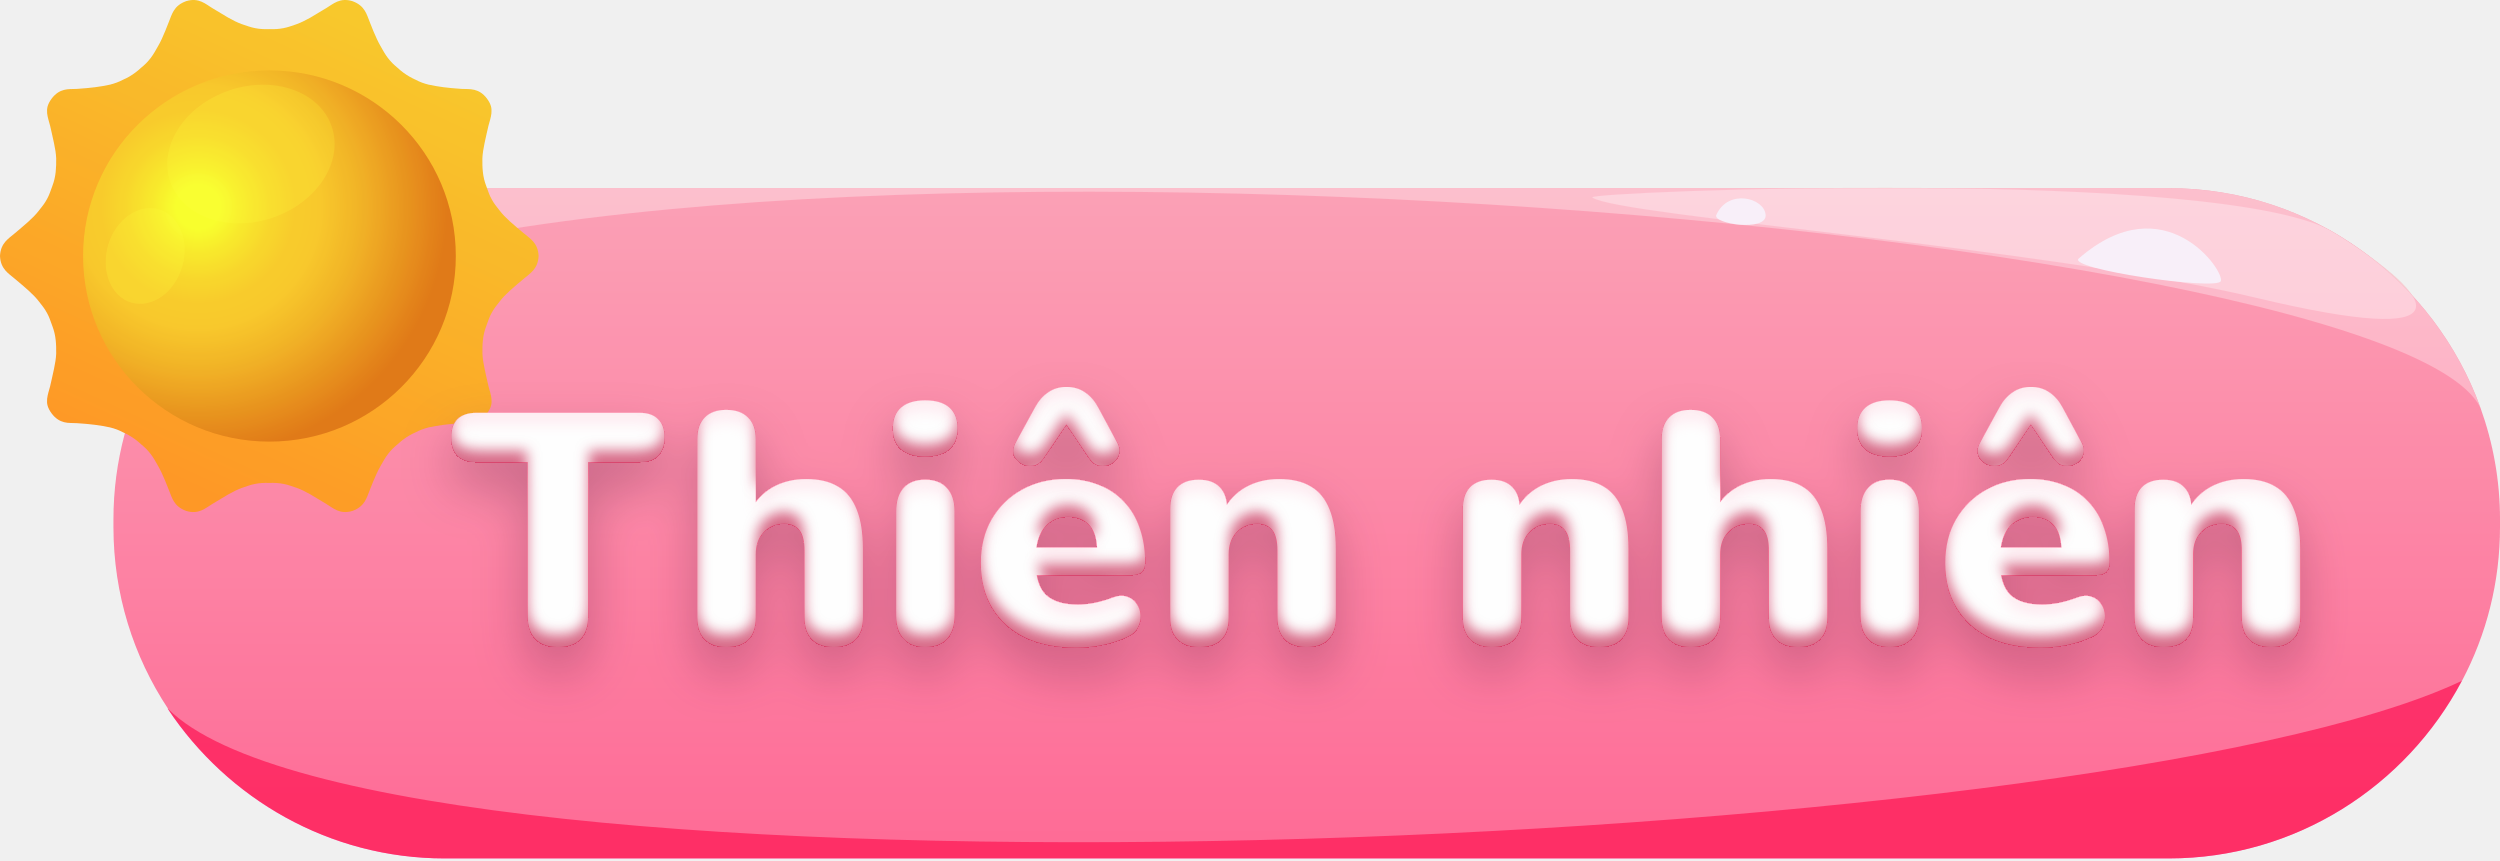
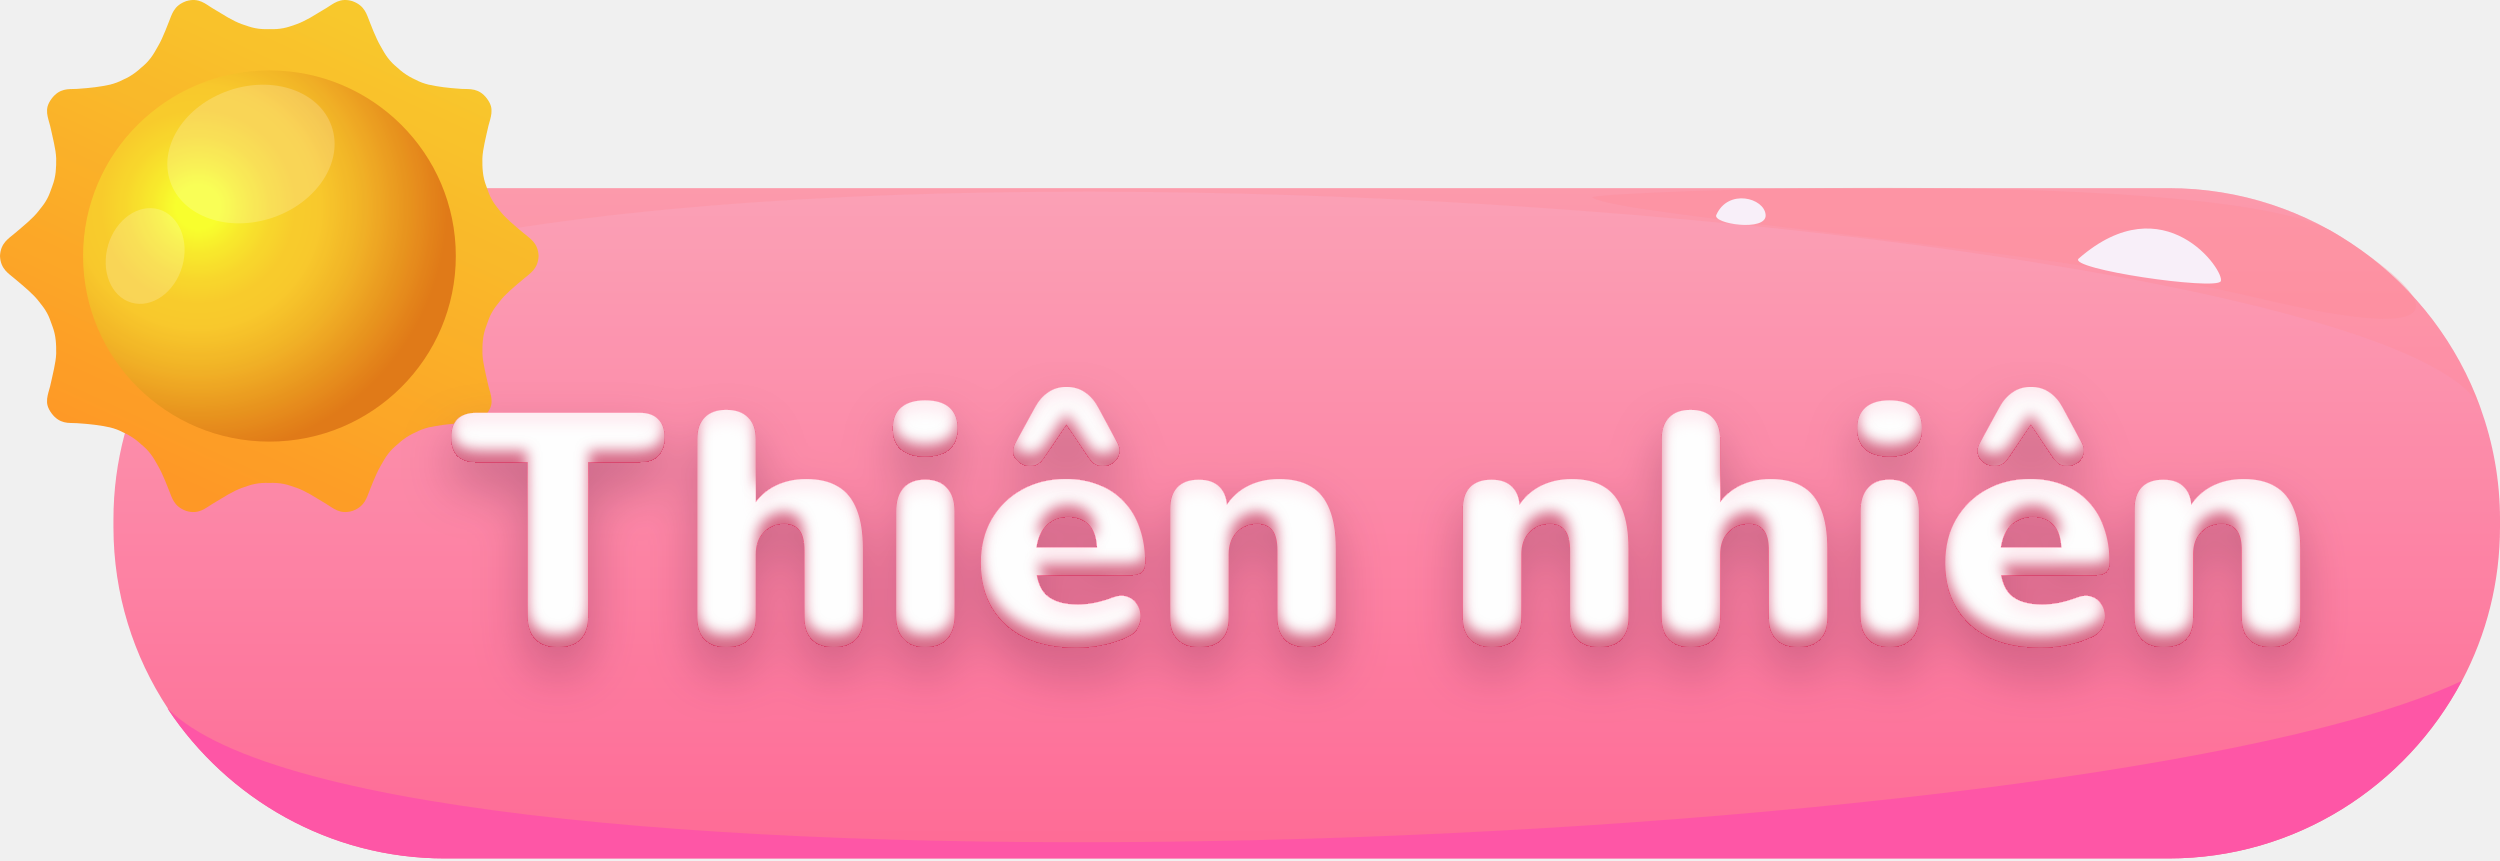
<svg xmlns="http://www.w3.org/2000/svg" width="122" height="42" viewBox="0 0 122 42" fill="none">
  <g opacity="0.9">
    <path d="M122 25.348V25.718C122 28.428 121.335 30.974 120.144 33.225C117.425 38.367 112.028 41.891 105.843 41.891H21.701C16.074 41.891 11.105 38.975 8.197 34.597V34.58C6.513 32.034 5.536 28.987 5.536 25.718V25.348C5.536 22.506 6.283 19.82 7.581 17.495C10.357 12.551 15.655 9.183 21.701 9.183H105.843C112.817 9.183 118.805 13.668 121.047 19.902C121.663 21.611 122 23.442 122 25.348Z" fill="url(#paint0_linear_346_173)" />
-     <g style="mix-blend-mode:color-dodge" opacity="0.32">
+     <g opacity="0.32">
      <path d="M121.047 19.902C116.423 10.448 21.57 2.99 7.59 17.504H7.581C10.358 12.551 15.655 9.183 21.701 9.183H105.843C112.817 9.183 118.805 13.668 121.047 19.902Z" fill="#FF7E8B" />
    </g>
-     <g style="mix-blend-mode:multiply">
+     <g>
      <path d="M120.136 33.225C117.417 38.367 112.02 41.891 105.835 41.891H21.693C16.066 41.891 11.097 38.975 8.189 34.597V34.58C18.571 45.004 102.262 41.718 120.136 33.225Z" fill="#FF459D" />
    </g>
-     <g style="mix-blend-mode:color-dodge" opacity="0.32">
+     <g opacity="0.32">
      <path d="M77.711 9.643C79.042 10.546 99.798 12.074 110.123 14.538C120.448 17.003 119.158 14.662 113.967 11.384C108.776 8.107 77.284 9.347 77.711 9.635V9.643Z" fill="#FF7E8B" />
    </g>
    <path d="M101.441 12.616C100.858 13.126 108.135 14.185 108.373 13.725C108.603 13.257 105.638 8.953 101.441 12.616Z" fill="#F8EEF9" />
    <path d="M83.756 10.489C83.559 10.925 86.221 11.327 86.163 10.489C86.106 9.651 84.331 9.191 83.756 10.489Z" fill="#F8EEF9" />
    <path d="M25.557 11.383C25.063 10.966 24.65 10.629 24.378 10.27C24.234 10.09 24.092 9.913 23.989 9.714C23.876 9.521 23.815 9.303 23.726 9.071C23.548 8.612 23.534 8.175 23.54 7.725C23.551 7.496 23.59 7.253 23.645 6.99C23.709 6.722 23.756 6.451 23.837 6.134C23.884 5.943 23.959 5.747 23.981 5.528C23.989 5.421 23.992 5.302 23.959 5.183C23.923 5.067 23.862 4.943 23.765 4.813C23.57 4.553 23.36 4.437 23.151 4.385C22.943 4.332 22.724 4.351 22.527 4.338C21.872 4.296 21.375 4.233 20.912 4.13C20.687 4.075 20.479 3.998 20.285 3.893C20.077 3.802 19.88 3.688 19.68 3.542C19.58 3.467 19.488 3.393 19.405 3.312C19.319 3.238 19.23 3.166 19.153 3.086C18.997 2.928 18.861 2.752 18.742 2.55C18.625 2.34 18.501 2.146 18.39 1.901C18.276 1.66 18.165 1.389 18.046 1.08C17.896 0.721 17.818 0.281 17.202 0.058C16.578 -0.136 16.247 0.204 15.914 0.4C15.64 0.558 15.39 0.721 15.154 0.856C14.918 0.989 14.702 1.096 14.485 1.177C14.271 1.246 14.058 1.334 13.836 1.373C13.617 1.417 13.389 1.431 13.142 1.42C12.895 1.431 12.668 1.417 12.446 1.373C12.226 1.334 12.013 1.246 11.796 1.177C11.583 1.099 11.363 0.991 11.127 0.856C10.892 0.721 10.642 0.558 10.367 0.4C10.037 0.204 9.707 -0.136 9.08 0.058C8.464 0.281 8.386 0.721 8.236 1.08C8.117 1.389 8.006 1.66 7.895 1.901C7.784 2.146 7.659 2.34 7.542 2.55C7.423 2.752 7.287 2.928 7.132 3.086C7.054 3.166 6.968 3.238 6.879 3.312C6.793 3.393 6.704 3.467 6.604 3.542C6.407 3.691 6.208 3.804 5.999 3.893C5.802 3.998 5.597 4.072 5.372 4.13C4.909 4.233 4.412 4.296 3.757 4.338C3.56 4.351 3.341 4.332 3.133 4.385C2.925 4.437 2.717 4.553 2.52 4.813C2.423 4.943 2.361 5.067 2.325 5.183C2.292 5.302 2.292 5.418 2.3 5.528C2.323 5.747 2.398 5.943 2.445 6.134C2.525 6.451 2.572 6.719 2.636 6.99C2.694 7.255 2.731 7.496 2.742 7.725C2.747 8.175 2.733 8.612 2.556 9.073C2.47 9.303 2.406 9.521 2.292 9.717C2.189 9.913 2.048 10.093 1.904 10.27C1.632 10.629 1.218 10.966 0.724 11.383C0.433 11.637 0.028 11.845 0 12.494C0.028 13.143 0.433 13.351 0.724 13.605C1.218 14.022 1.632 14.359 1.904 14.718C2.048 14.898 2.189 15.075 2.292 15.271C2.406 15.464 2.467 15.683 2.556 15.915C2.733 16.373 2.747 16.81 2.742 17.263C2.731 17.492 2.692 17.736 2.636 17.998C2.572 18.266 2.525 18.537 2.445 18.855C2.398 19.045 2.323 19.241 2.3 19.46C2.292 19.567 2.289 19.686 2.325 19.805C2.361 19.921 2.423 20.046 2.52 20.175C2.714 20.435 2.925 20.551 3.133 20.604C3.341 20.656 3.56 20.637 3.757 20.651C4.412 20.692 4.909 20.756 5.372 20.858C5.597 20.913 5.805 20.991 5.999 21.095C6.208 21.187 6.405 21.3 6.604 21.446C6.704 21.521 6.796 21.596 6.879 21.676C6.965 21.75 7.054 21.822 7.132 21.902C7.287 22.06 7.423 22.237 7.542 22.438C7.659 22.648 7.784 22.842 7.895 23.088C8.008 23.328 8.119 23.599 8.239 23.908C8.389 24.267 8.466 24.707 9.082 24.931C9.707 25.124 10.037 24.784 10.37 24.588C10.645 24.43 10.894 24.267 11.13 24.132C11.366 23.999 11.583 23.892 11.799 23.811C12.013 23.742 12.226 23.654 12.448 23.615C12.668 23.571 12.895 23.557 13.142 23.568C13.389 23.557 13.617 23.571 13.839 23.615C14.058 23.654 14.271 23.742 14.488 23.811C14.702 23.889 14.921 23.997 15.157 24.132C15.393 24.267 15.642 24.43 15.917 24.588C16.247 24.784 16.578 25.124 17.205 24.931C17.821 24.707 17.898 24.267 18.048 23.908C18.168 23.599 18.279 23.328 18.392 23.088C18.503 22.842 18.628 22.648 18.745 22.438C18.864 22.237 19 22.06 19.155 21.902C19.233 21.822 19.319 21.75 19.408 21.676C19.494 21.596 19.583 21.521 19.683 21.446C19.88 21.3 20.079 21.184 20.288 21.095C20.482 20.991 20.69 20.916 20.915 20.858C21.378 20.756 21.875 20.692 22.53 20.651C22.727 20.637 22.946 20.656 23.154 20.604C23.362 20.551 23.57 20.435 23.767 20.175C23.864 20.046 23.926 19.921 23.962 19.805C23.995 19.686 23.995 19.57 23.984 19.46C23.962 19.241 23.887 19.045 23.84 18.855C23.759 18.537 23.712 18.266 23.648 17.998C23.59 17.733 23.554 17.492 23.543 17.263C23.537 16.813 23.551 16.376 23.729 15.915C23.815 15.685 23.878 15.467 23.992 15.271C24.095 15.075 24.236 14.895 24.381 14.716C24.653 14.356 25.066 14.019 25.56 13.602C25.851 13.348 26.256 13.141 26.284 12.491C26.256 11.842 25.851 11.635 25.56 11.381L25.557 11.383Z" fill="url(#paint1_linear_346_173)" />
    <path d="M22.244 12.494C22.244 17.495 18.173 21.551 13.148 21.551C8.122 21.551 4.054 17.495 4.054 12.494C4.054 7.493 8.125 3.437 13.148 3.437C18.171 3.437 22.244 7.49 22.244 12.494Z" fill="url(#paint2_radial_346_173)" />
-     <g style="mix-blend-mode:overlay" opacity="0.2">
+     <g opacity="0.2">
      <path d="M11.169 4.418C13.345 3.669 15.587 4.451 16.183 6.161C16.777 7.871 15.498 9.866 13.325 10.615C11.15 11.364 8.905 10.585 8.311 8.872C7.717 7.159 8.996 5.166 11.169 4.418Z" fill="white" />
    </g>
-     <g style="mix-blend-mode:overlay" opacity="0.2">
+     <g opacity="0.2">
      <path d="M5.275 11.964C5.647 10.707 6.757 9.927 7.753 10.217C8.752 10.51 9.257 11.765 8.888 13.022C8.516 14.279 7.406 15.061 6.41 14.768C5.414 14.475 4.906 13.221 5.278 11.964H5.275Z" fill="white" />
    </g>
    <g filter="url(#filter0_dii_346_173)">
      <path d="M27.226 31.572C26.756 31.572 26.394 31.444 26.138 31.188C25.882 30.921 25.754 30.553 25.754 30.084V22.548H23.242C22.847 22.548 22.543 22.446 22.33 22.244C22.127 22.03 22.026 21.732 22.026 21.348C22.026 20.953 22.127 20.654 22.33 20.452C22.543 20.249 22.847 20.148 23.242 20.148H31.21C31.605 20.148 31.903 20.249 32.106 20.452C32.319 20.654 32.426 20.953 32.426 21.348C32.426 21.732 32.319 22.03 32.106 22.244C31.903 22.446 31.605 22.548 31.21 22.548H28.698V30.084C28.698 30.553 28.575 30.921 28.33 31.188C28.084 31.444 27.716 31.572 27.226 31.572ZM35.439 31.572C34.991 31.572 34.644 31.449 34.399 31.204C34.154 30.958 34.031 30.601 34.031 30.132V21.444C34.031 20.974 34.154 20.617 34.399 20.372C34.644 20.126 34.991 20.004 35.439 20.004C35.898 20.004 36.249 20.126 36.495 20.372C36.751 20.617 36.879 20.974 36.879 21.444V24.932H36.623C36.879 24.43 37.242 24.046 37.711 23.78C38.191 23.513 38.735 23.38 39.343 23.38C39.972 23.38 40.489 23.502 40.895 23.748C41.3 23.982 41.604 24.356 41.807 24.868C42.01 25.369 42.111 26.004 42.111 26.772V30.132C42.111 30.601 41.988 30.958 41.743 31.204C41.498 31.449 41.145 31.572 40.687 31.572C40.228 31.572 39.876 31.449 39.631 31.204C39.386 30.958 39.263 30.601 39.263 30.132V26.884C39.263 26.404 39.178 26.062 39.007 25.86C38.847 25.657 38.607 25.556 38.287 25.556C37.86 25.556 37.519 25.694 37.263 25.972C37.007 26.238 36.879 26.601 36.879 27.06V30.132C36.879 31.092 36.399 31.572 35.439 31.572ZM45.142 31.572C44.694 31.572 44.347 31.438 44.102 31.172C43.857 30.905 43.734 30.521 43.734 30.02V24.964C43.734 24.462 43.857 24.078 44.102 23.812C44.347 23.545 44.694 23.412 45.142 23.412C45.601 23.412 45.953 23.545 46.198 23.812C46.454 24.078 46.582 24.462 46.582 24.964V30.02C46.582 30.521 46.459 30.905 46.214 31.172C45.969 31.438 45.611 31.572 45.142 31.572ZM45.142 22.276C44.641 22.276 44.251 22.158 43.974 21.924C43.707 21.689 43.574 21.348 43.574 20.9C43.574 20.462 43.707 20.126 43.974 19.892C44.251 19.657 44.641 19.54 45.142 19.54C45.665 19.54 46.059 19.657 46.326 19.892C46.593 20.126 46.726 20.462 46.726 20.9C46.726 21.348 46.593 21.689 46.326 21.924C46.059 22.158 45.665 22.276 45.142 22.276ZM52.522 31.604C51.562 31.604 50.73 31.438 50.026 31.108C49.333 30.766 48.799 30.286 48.426 29.668C48.053 29.049 47.866 28.318 47.866 27.476C47.866 26.665 48.042 25.956 48.394 25.348C48.757 24.729 49.247 24.249 49.866 23.908C50.495 23.556 51.21 23.38 52.01 23.38C52.597 23.38 53.13 23.476 53.61 23.668C54.09 23.849 54.501 24.121 54.842 24.484C55.183 24.836 55.439 25.262 55.61 25.764C55.791 26.265 55.882 26.825 55.882 27.444C55.882 27.657 55.823 27.817 55.706 27.924C55.589 28.02 55.402 28.068 55.146 28.068H50.25V26.724H53.802L53.546 26.932C53.546 26.537 53.493 26.217 53.386 25.972C53.279 25.726 53.119 25.54 52.906 25.412C52.703 25.284 52.447 25.22 52.138 25.22C51.807 25.22 51.519 25.3 51.274 25.46C51.039 25.609 50.858 25.833 50.73 26.132C50.602 26.43 50.538 26.804 50.538 27.252V27.396C50.538 28.153 50.703 28.697 51.034 29.028C51.375 29.348 51.898 29.508 52.602 29.508C52.837 29.508 53.103 29.481 53.402 29.428C53.711 29.364 54.005 29.278 54.282 29.172C54.559 29.065 54.799 29.049 55.002 29.124C55.205 29.188 55.359 29.305 55.466 29.476C55.583 29.636 55.647 29.822 55.658 30.036C55.669 30.238 55.621 30.441 55.514 30.644C55.407 30.836 55.231 30.985 54.986 31.092C54.613 31.262 54.213 31.39 53.786 31.476C53.37 31.561 52.949 31.604 52.522 31.604ZM54.506 21.588C54.634 21.812 54.661 22.02 54.586 22.212C54.522 22.393 54.405 22.532 54.234 22.628C54.063 22.724 53.877 22.756 53.674 22.724C53.482 22.692 53.317 22.58 53.178 22.388L52.042 20.708L50.906 22.388C50.767 22.58 50.597 22.692 50.394 22.724C50.202 22.756 50.021 22.724 49.85 22.628C49.679 22.532 49.557 22.393 49.482 22.212C49.418 22.02 49.45 21.812 49.578 21.588L50.506 19.892C50.677 19.572 50.89 19.326 51.146 19.156C51.402 18.974 51.701 18.884 52.042 18.884C52.394 18.884 52.698 18.974 52.954 19.156C53.21 19.326 53.423 19.572 53.594 19.892L54.506 21.588ZM58.517 31.572C58.069 31.572 57.722 31.449 57.477 31.204C57.232 30.958 57.109 30.601 57.109 30.132V24.836C57.109 24.377 57.226 24.025 57.461 23.78C57.706 23.534 58.053 23.412 58.501 23.412C58.949 23.412 59.29 23.534 59.525 23.78C59.76 24.025 59.877 24.377 59.877 24.836V25.588L59.701 24.932C59.957 24.43 60.32 24.046 60.789 23.78C61.269 23.513 61.813 23.38 62.421 23.38C63.05 23.38 63.568 23.502 63.973 23.748C64.378 23.982 64.682 24.356 64.885 24.868C65.088 25.369 65.189 26.004 65.189 26.772V30.132C65.189 30.601 65.066 30.958 64.821 31.204C64.576 31.449 64.224 31.572 63.765 31.572C63.306 31.572 62.954 31.449 62.709 31.204C62.464 30.958 62.341 30.601 62.341 30.132V26.884C62.341 26.404 62.256 26.062 62.085 25.86C61.925 25.657 61.685 25.556 61.365 25.556C60.938 25.556 60.597 25.694 60.341 25.972C60.085 26.238 59.957 26.601 59.957 27.06V30.132C59.957 31.092 59.477 31.572 58.517 31.572ZM72.798 31.572C72.35 31.572 72.004 31.449 71.758 31.204C71.513 30.958 71.39 30.601 71.39 30.132V24.836C71.39 24.377 71.508 24.025 71.742 23.78C71.988 23.534 72.334 23.412 72.782 23.412C73.23 23.412 73.572 23.534 73.806 23.78C74.041 24.025 74.158 24.377 74.158 24.836V25.588L73.982 24.932C74.238 24.43 74.601 24.046 75.07 23.78C75.55 23.513 76.094 23.38 76.702 23.38C77.332 23.38 77.849 23.502 78.254 23.748C78.66 23.982 78.964 24.356 79.166 24.868C79.369 25.369 79.47 26.004 79.47 26.772V30.132C79.47 30.601 79.348 30.958 79.102 31.204C78.857 31.449 78.505 31.572 78.046 31.572C77.588 31.572 77.236 31.449 76.99 31.204C76.745 30.958 76.622 30.601 76.622 30.132V26.884C76.622 26.404 76.537 26.062 76.366 25.86C76.206 25.657 75.966 25.556 75.646 25.556C75.22 25.556 74.878 25.694 74.622 25.972C74.366 26.238 74.238 26.601 74.238 27.06V30.132C74.238 31.092 73.758 31.572 72.798 31.572ZM82.501 31.572C82.053 31.572 81.707 31.449 81.461 31.204C81.216 30.958 81.093 30.601 81.093 30.132V21.444C81.093 20.974 81.216 20.617 81.461 20.372C81.707 20.126 82.053 20.004 82.501 20.004C82.96 20.004 83.312 20.126 83.557 20.372C83.813 20.617 83.941 20.974 83.941 21.444V24.932H83.685C83.941 24.43 84.304 24.046 84.773 23.78C85.253 23.513 85.797 23.38 86.405 23.38C87.035 23.38 87.552 23.502 87.957 23.748C88.363 23.982 88.667 24.356 88.869 24.868C89.072 25.369 89.173 26.004 89.173 26.772V30.132C89.173 30.601 89.051 30.958 88.805 31.204C88.56 31.449 88.208 31.572 87.749 31.572C87.291 31.572 86.939 31.449 86.693 31.204C86.448 30.958 86.325 30.601 86.325 30.132V26.884C86.325 26.404 86.24 26.062 86.069 25.86C85.909 25.657 85.669 25.556 85.349 25.556C84.923 25.556 84.581 25.694 84.325 25.972C84.069 26.238 83.941 26.601 83.941 27.06V30.132C83.941 31.092 83.461 31.572 82.501 31.572ZM92.204 31.572C91.757 31.572 91.41 31.438 91.165 31.172C90.919 30.905 90.796 30.521 90.796 30.02V24.964C90.796 24.462 90.919 24.078 91.165 23.812C91.41 23.545 91.757 23.412 92.204 23.412C92.663 23.412 93.015 23.545 93.26 23.812C93.516 24.078 93.644 24.462 93.644 24.964V30.02C93.644 30.521 93.522 30.905 93.276 31.172C93.031 31.438 92.674 31.572 92.204 31.572ZM92.204 22.276C91.703 22.276 91.314 22.158 91.037 21.924C90.77 21.689 90.636 21.348 90.636 20.9C90.636 20.462 90.77 20.126 91.037 19.892C91.314 19.657 91.703 19.54 92.204 19.54C92.727 19.54 93.122 19.657 93.388 19.892C93.655 20.126 93.788 20.462 93.788 20.9C93.788 21.348 93.655 21.689 93.388 21.924C93.122 22.158 92.727 22.276 92.204 22.276ZM99.585 31.604C98.624 31.604 97.793 31.438 97.088 31.108C96.395 30.766 95.862 30.286 95.489 29.668C95.115 29.049 94.928 28.318 94.928 27.476C94.928 26.665 95.105 25.956 95.457 25.348C95.819 24.729 96.31 24.249 96.928 23.908C97.558 23.556 98.272 23.38 99.073 23.38C99.659 23.38 100.192 23.476 100.672 23.668C101.152 23.849 101.563 24.121 101.904 24.484C102.246 24.836 102.502 25.262 102.672 25.764C102.854 26.265 102.944 26.825 102.944 27.444C102.944 27.657 102.886 27.817 102.768 27.924C102.651 28.02 102.464 28.068 102.208 28.068H97.312V26.724H100.864L100.608 26.932C100.608 26.537 100.555 26.217 100.448 25.972C100.342 25.726 100.182 25.54 99.969 25.412C99.766 25.284 99.51 25.22 99.201 25.22C98.87 25.22 98.582 25.3 98.337 25.46C98.102 25.609 97.921 25.833 97.793 26.132C97.665 26.43 97.6 26.804 97.6 27.252V27.396C97.6 28.153 97.766 28.697 98.097 29.028C98.438 29.348 98.96 29.508 99.665 29.508C99.899 29.508 100.166 29.481 100.464 29.428C100.774 29.364 101.067 29.278 101.344 29.172C101.622 29.065 101.862 29.049 102.064 29.124C102.267 29.188 102.422 29.305 102.528 29.476C102.646 29.636 102.71 29.822 102.72 30.036C102.731 30.238 102.683 30.441 102.576 30.644C102.47 30.836 102.294 30.985 102.048 31.092C101.675 31.262 101.275 31.39 100.848 31.476C100.432 31.561 100.011 31.604 99.585 31.604ZM101.568 21.588C101.696 21.812 101.723 22.02 101.648 22.212C101.584 22.393 101.467 22.532 101.296 22.628C101.126 22.724 100.939 22.756 100.736 22.724C100.544 22.692 100.379 22.58 100.24 22.388L99.105 20.708L97.969 22.388C97.83 22.58 97.659 22.692 97.457 22.724C97.264 22.756 97.083 22.724 96.912 22.628C96.742 22.532 96.619 22.393 96.544 22.212C96.481 22.02 96.513 21.812 96.641 21.588L97.569 19.892C97.739 19.572 97.953 19.326 98.209 19.156C98.465 18.974 98.763 18.884 99.105 18.884C99.457 18.884 99.76 18.974 100.016 19.156C100.272 19.326 100.486 19.572 100.656 19.892L101.568 21.588ZM105.579 31.572C105.131 31.572 104.785 31.449 104.539 31.204C104.294 30.958 104.171 30.601 104.171 30.132V24.836C104.171 24.377 104.289 24.025 104.523 23.78C104.769 23.534 105.115 23.412 105.563 23.412C106.011 23.412 106.353 23.534 106.587 23.78C106.822 24.025 106.939 24.377 106.939 24.836V25.588L106.763 24.932C107.019 24.43 107.382 24.046 107.851 23.78C108.331 23.513 108.875 23.38 109.483 23.38C110.113 23.38 110.63 23.502 111.035 23.748C111.441 23.982 111.745 24.356 111.947 24.868C112.15 25.369 112.251 26.004 112.251 26.772V30.132C112.251 30.601 112.129 30.958 111.883 31.204C111.638 31.449 111.286 31.572 110.827 31.572C110.369 31.572 110.017 31.449 109.771 31.204C109.526 30.958 109.403 30.601 109.403 30.132V26.884C109.403 26.404 109.318 26.062 109.147 25.86C108.987 25.657 108.747 25.556 108.427 25.556C108.001 25.556 107.659 25.694 107.403 25.972C107.147 26.238 107.019 26.601 107.019 27.06V30.132C107.019 31.092 106.539 31.572 105.579 31.572Z" fill="white" />
    </g>
  </g>
  <defs>
    <filter id="filter0_dii_346_173" x="19.599" y="17.67" width="95.079" height="17.574" filterUnits="userSpaceOnUse" color-interpolation-filters="sRGB">
      <feFlood flood-opacity="0" result="BackgroundImageFix" />
      <feColorMatrix in="SourceAlpha" type="matrix" values="0 0 0 0 0 0 0 0 0 0 0 0 0 0 0 0 0 0 127 0" result="hardAlpha" />
      <feOffset dy="1.213" />
      <feGaussianBlur stdDeviation="1.213" />
      <feComposite in2="hardAlpha" operator="out" />
      <feColorMatrix type="matrix" values="0 0 0 0 0.245 0 0 0 0 0 0 0 0 0 0.147 0 0 0 0.29 0" />
      <feBlend mode="multiply" in2="BackgroundImageFix" result="effect1_dropShadow_346_173" />
      <feBlend mode="normal" in="SourceGraphic" in2="effect1_dropShadow_346_173" result="shape" />
      <feColorMatrix in="SourceAlpha" type="matrix" values="0 0 0 0 0 0 0 0 0 0 0 0 0 0 0 0 0 0 127 0" result="hardAlpha" />
      <feOffset dy="-0.607" />
      <feGaussianBlur stdDeviation="0.303" />
      <feComposite in2="hardAlpha" operator="arithmetic" k2="-1" k3="1" />
      <feColorMatrix type="matrix" values="0 0 0 0 0.74 0 0 0 0 0 0 0 0 0 0.201 0 0 0 0.64 0" />
      <feBlend mode="multiply" in2="shape" result="effect2_innerShadow_346_173" />
      <feColorMatrix in="SourceAlpha" type="matrix" values="0 0 0 0 0 0 0 0 0 0 0 0 0 0 0 0 0 0 127 0" result="hardAlpha" />
      <feOffset dy="0.607" />
      <feGaussianBlur stdDeviation="0.303" />
      <feComposite in2="hardAlpha" operator="arithmetic" k2="-1" k3="1" />
      <feColorMatrix type="matrix" values="0 0 0 0 1 0 0 0 0 0.678 0 0 0 0 0.772 0 0 0 0.23 0" />
      <feBlend mode="normal" in2="effect2_innerShadow_346_173" result="effect3_innerShadow_346_173" />
    </filter>
    <linearGradient id="paint0_linear_346_173" x1="63.764" y1="41.891" x2="63.764" y2="9.183" gradientUnits="userSpaceOnUse">
      <stop stop-color="#FF5B8B" />
      <stop offset="1" stop-color="#FC98AF" />
    </linearGradient>
    <linearGradient id="paint1_linear_346_173" x1="18.27" y1="1.503" x2="8.219" y2="23.259" gradientUnits="userSpaceOnUse">
      <stop stop-color="#F8C316" />
      <stop offset="1" stop-color="#FF8E0F" />
    </linearGradient>
    <radialGradient id="paint2_radial_346_173" cx="0" cy="0" r="1" gradientUnits="userSpaceOnUse" gradientTransform="translate(9.67913 10.0957) scale(12.1515 12.0994)">
      <stop offset="0.09" stop-color="#F8FF17" />
      <stop offset="0.18" stop-color="#F8E916" />
      <stop offset="0.29" stop-color="#F8D416" />
      <stop offset="0.39" stop-color="#F8C716" />
      <stop offset="0.49" stop-color="#F8C316" />
      <stop offset="0.65" stop-color="#F1AC10" />
      <stop offset="0.96" stop-color="#E07301" />
      <stop offset="1" stop-color="#DE6D00" />
    </radialGradient>
  </defs>
</svg>
